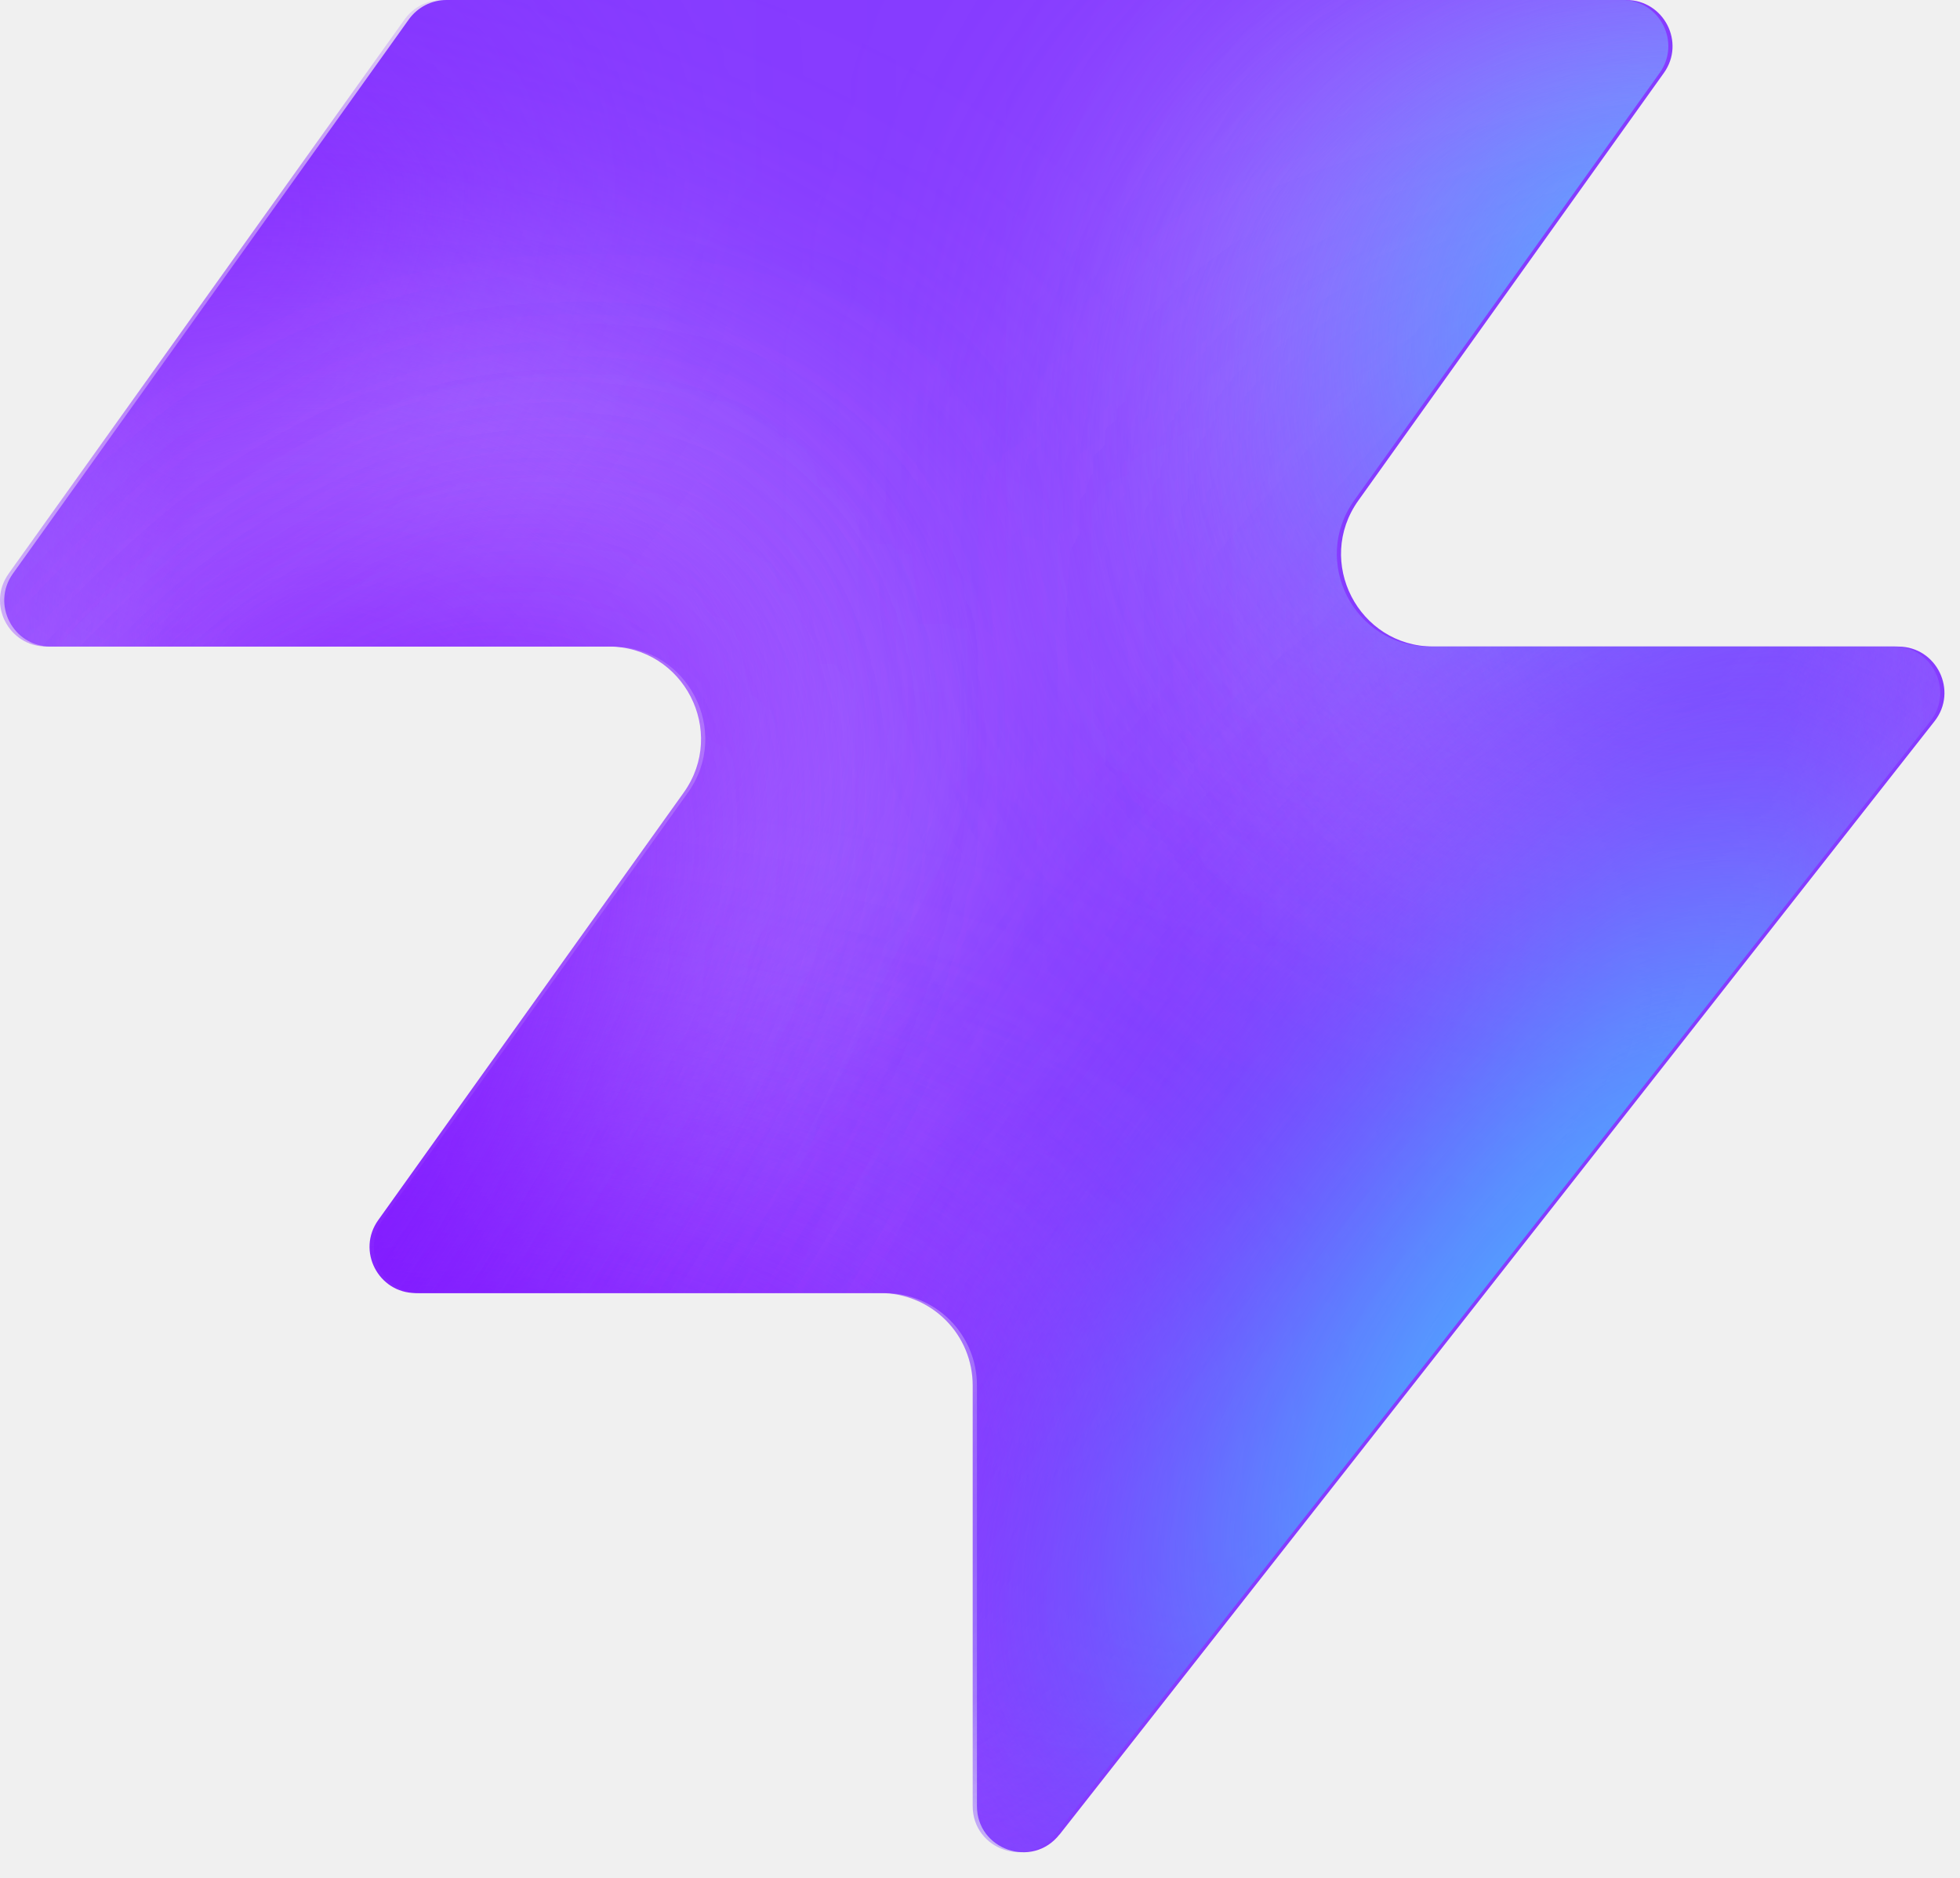
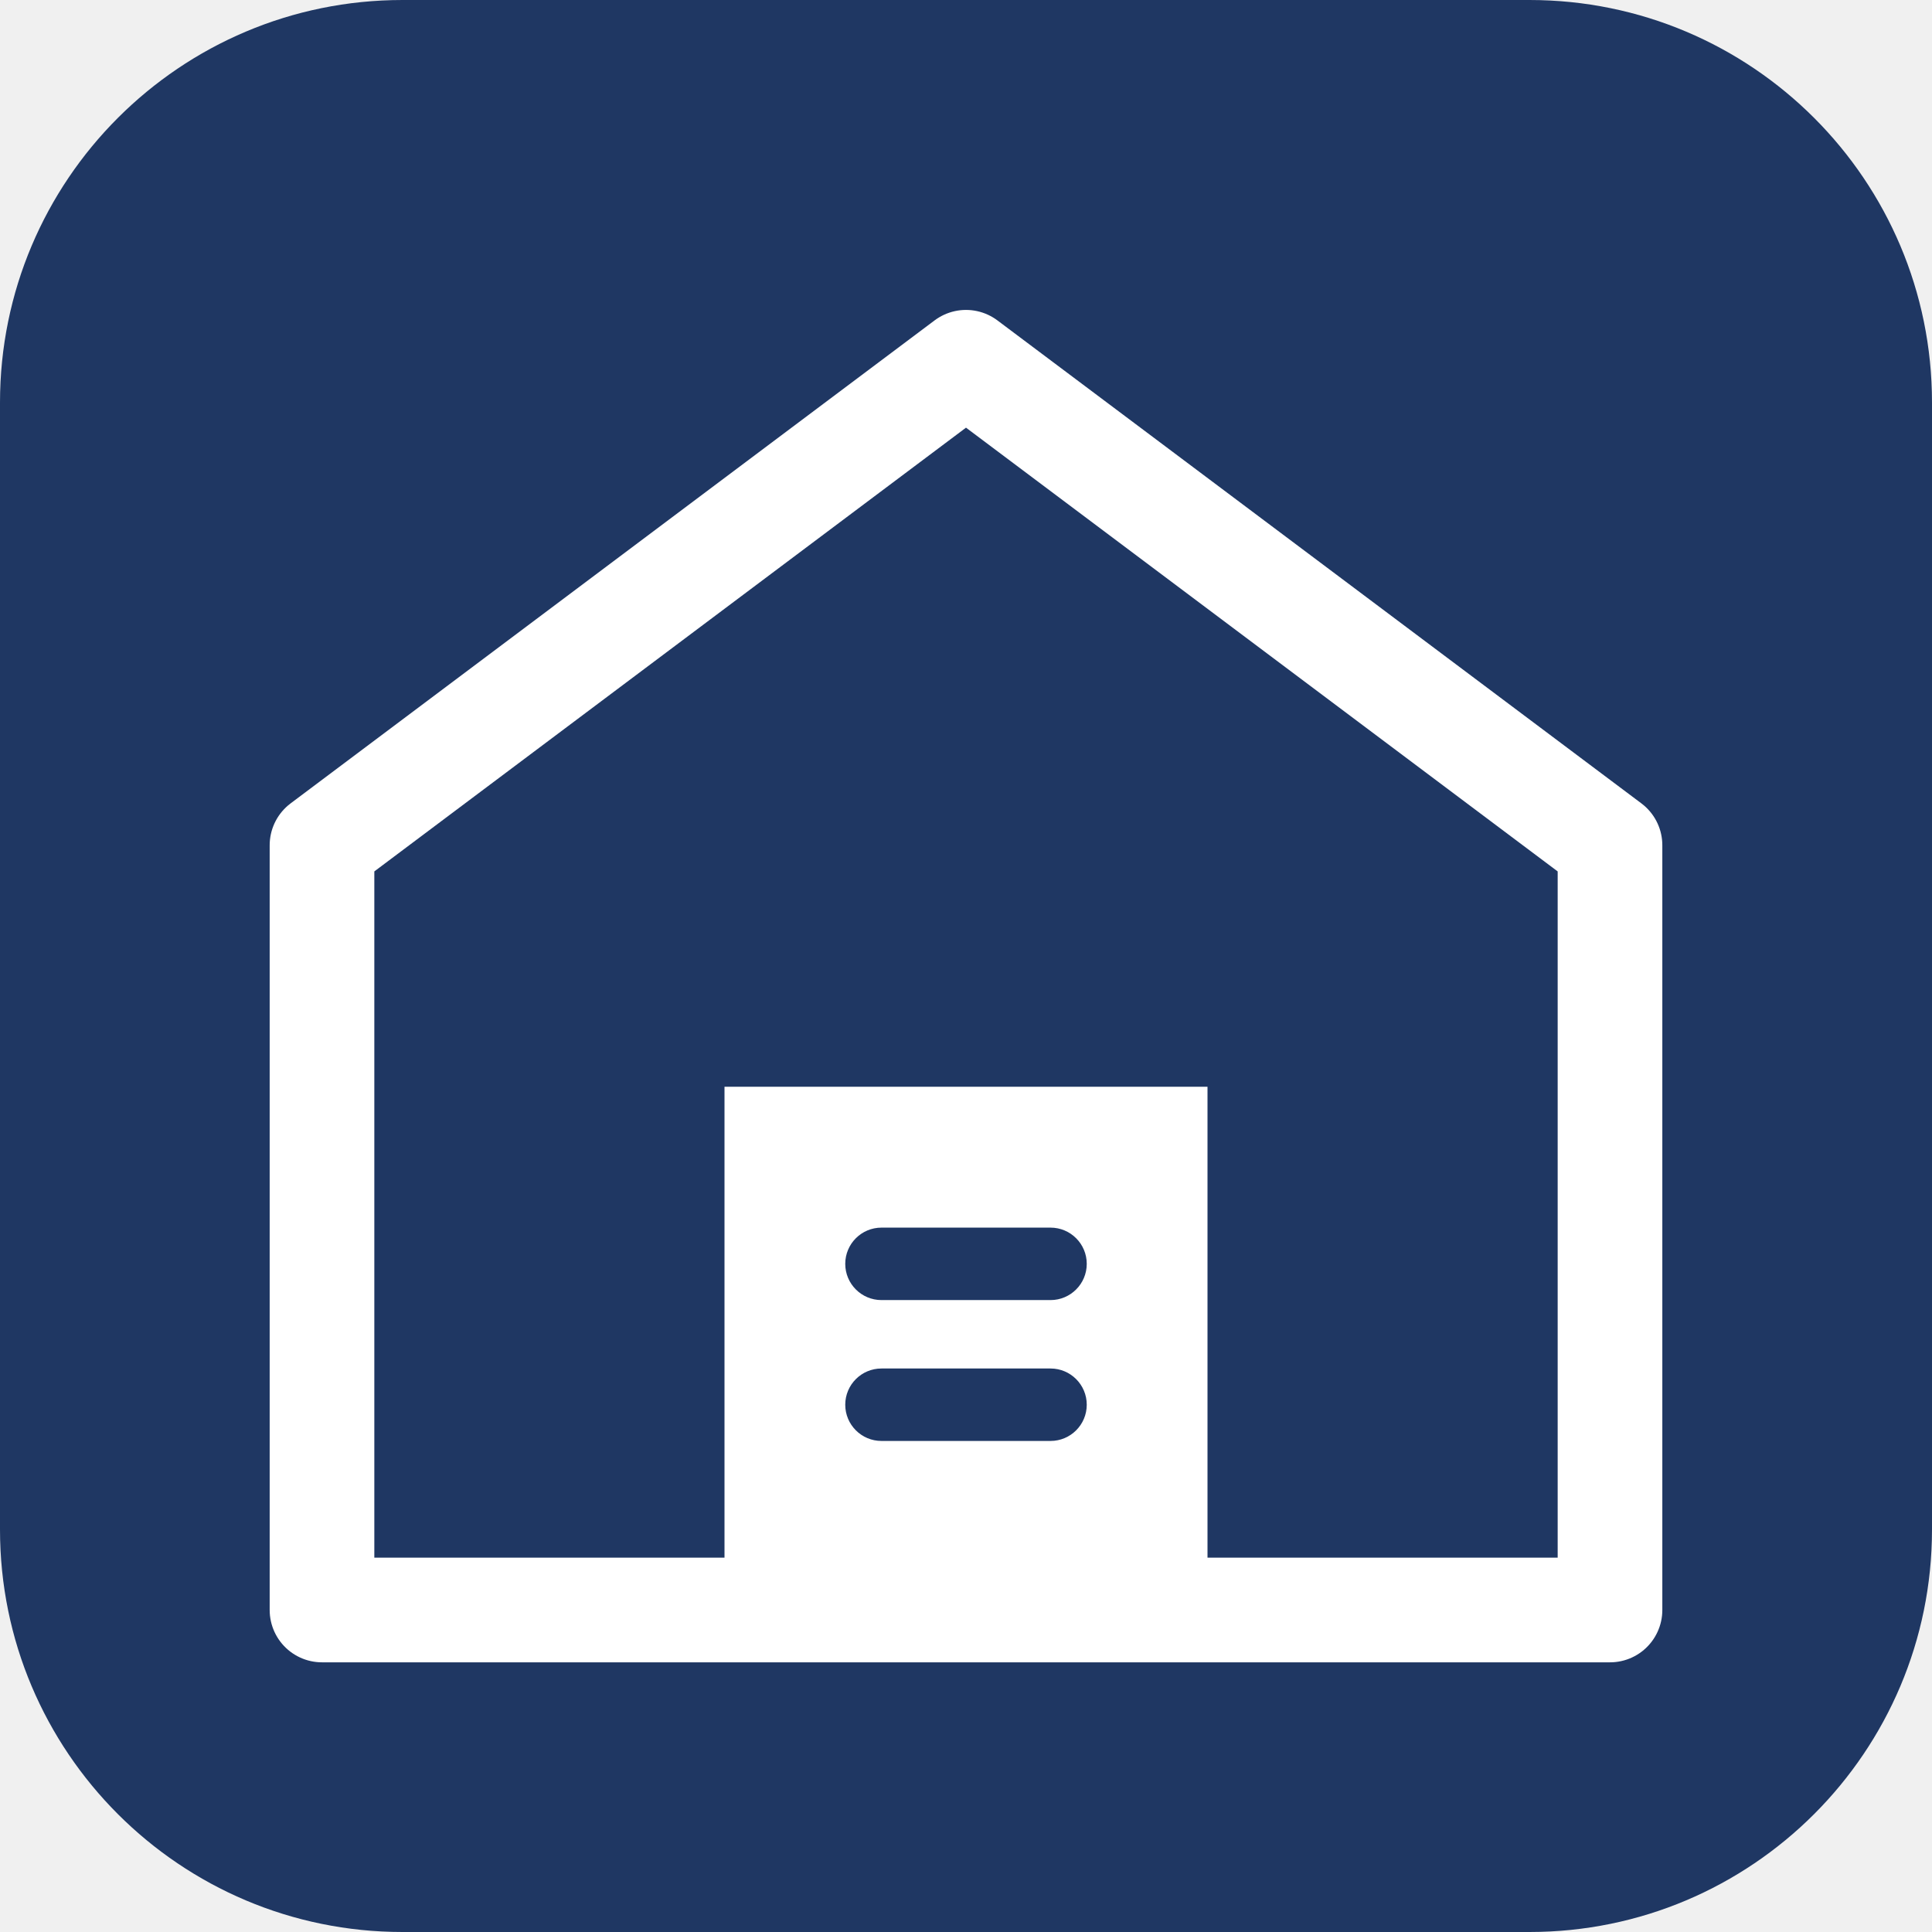
- <svg xmlns="http://www.w3.org/2000/svg" width="48" height="46" fill="none" viewBox="0 0 48 46">
-   <path fill="#863bff" d="M25.946 44.938c-.664.845-2.021.375-2.021-.698V33.937a2.26 2.26 0 0 0-2.262-2.262H10.287c-.92 0-1.456-1.04-.92-1.788l7.48-10.471c1.07-1.497 0-3.578-1.842-3.578H1.237c-.92 0-1.456-1.04-.92-1.788L10.013.474c.214-.297.556-.474.92-.474h28.894c.92 0 1.456 1.04.92 1.788l-7.48 10.471c-1.07 1.498 0 3.579 1.842 3.579h11.377c.943 0 1.473 1.088.89 1.83L25.947 44.94z" style="fill:#863bff;fill:color(display-p3 .525 .23 1);fill-opacity:1" />
-   <mask id="a" width="48" height="46" x="0" y="0" maskUnits="userSpaceOnUse" style="mask-type:alpha">
-     <path fill="#000" d="M25.842 44.938c-.664.844-2.021.375-2.021-.698V33.937a2.26 2.26 0 0 0-2.262-2.262H10.183c-.92 0-1.456-1.04-.92-1.788l7.48-10.471c1.07-1.498 0-3.579-1.842-3.579H1.133c-.92 0-1.456-1.04-.92-1.787L9.91.473c.214-.297.556-.474.92-.474h28.894c.92 0 1.456 1.04.92 1.788l-7.48 10.471c-1.07 1.498 0 3.578 1.842 3.578h11.377c.943 0 1.473 1.088.89 1.832L25.843 44.94z" style="fill:#000;fill-opacity:1" />
-   </mask>
-   <g mask="url(#a)">
-     <g filter="url(#b)">
-       <ellipse cx="5.508" cy="14.704" fill="#ede6ff" rx="5.508" ry="14.704" style="fill:#ede6ff;fill:color(display-p3 .927 .903 1);fill-opacity:1" transform="matrix(.00324 1 1 -.00324 -4.47 31.516)" />
-     </g>
-     <g filter="url(#c)">
-       <ellipse cx="10.399" cy="29.851" fill="#ede6ff" rx="10.399" ry="29.851" style="fill:#ede6ff;fill:color(display-p3 .927 .903 1);fill-opacity:1" transform="matrix(.00324 1 1 -.00324 -39.328 7.883)" />
-     </g>
-     <g filter="url(#d)">
-       <ellipse cx="5.508" cy="30.487" fill="#7e14ff" rx="5.508" ry="30.487" style="fill:#7e14ff;fill:color(display-p3 .492 .077 1);fill-opacity:1" transform="rotate(89.814 -25.913 -14.639)scale(1 -1)" />
-     </g>
-     <g filter="url(#e)">
-       <ellipse cx="5.508" cy="30.599" fill="#7e14ff" rx="5.508" ry="30.599" style="fill:#7e14ff;fill:color(display-p3 .492 .077 1);fill-opacity:1" transform="rotate(89.814 -32.644 -3.334)scale(1 -1)" />
-     </g>
-     <g filter="url(#f)">
-       <ellipse cx="5.508" cy="30.599" fill="#7e14ff" rx="5.508" ry="30.599" style="fill:#7e14ff;fill:color(display-p3 .492 .077 1);fill-opacity:1" transform="matrix(.00324 1 1 -.00324 -34.34 30.47)" />
-     </g>
-     <g filter="url(#g)">
-       <ellipse cx="14.072" cy="22.078" fill="#ede6ff" rx="14.072" ry="22.078" style="fill:#ede6ff;fill:color(display-p3 .927 .903 1);fill-opacity:1" transform="rotate(93.35 24.506 48.493)scale(-1 1)" />
-     </g>
-     <g filter="url(#h)">
-       <ellipse cx="3.47" cy="21.501" fill="#7e14ff" rx="3.47" ry="21.501" style="fill:#7e14ff;fill:color(display-p3 .492 .077 1);fill-opacity:1" transform="rotate(89.009 28.708 47.59)scale(-1 1)" />
-     </g>
-     <g filter="url(#i)">
-       <ellipse cx="3.47" cy="21.501" fill="#7e14ff" rx="3.47" ry="21.501" style="fill:#7e14ff;fill:color(display-p3 .492 .077 1);fill-opacity:1" transform="rotate(89.009 28.708 47.59)scale(-1 1)" />
-     </g>
-     <g filter="url(#j)">
-       <ellipse cx=".387" cy="8.972" fill="#7e14ff" rx="4.407" ry="29.108" style="fill:#7e14ff;fill:color(display-p3 .492 .077 1);fill-opacity:1" transform="rotate(39.51 .387 8.972)" />
-     </g>
-     <g filter="url(#k)">
-       <ellipse cx="47.523" cy="-6.092" fill="#7e14ff" rx="4.407" ry="29.108" style="fill:#7e14ff;fill:color(display-p3 .492 .077 1);fill-opacity:1" transform="rotate(37.892 47.523 -6.092)" />
-     </g>
-     <g filter="url(#l)">
-       <ellipse cx="41.412" cy="6.333" fill="#47bfff" rx="5.971" ry="9.665" style="fill:#47bfff;fill:color(display-p3 .28 .748 1);fill-opacity:1" transform="rotate(37.892 41.412 6.333)" />
-     </g>
-     <g filter="url(#m)">
-       <ellipse cx="-1.879" cy="38.332" fill="#7e14ff" rx="4.407" ry="29.108" style="fill:#7e14ff;fill:color(display-p3 .492 .077 1);fill-opacity:1" transform="rotate(37.892 -1.88 38.332)" />
-     </g>
-     <g filter="url(#n)">
-       <ellipse cx="-1.879" cy="38.332" fill="#7e14ff" rx="4.407" ry="29.108" style="fill:#7e14ff;fill:color(display-p3 .492 .077 1);fill-opacity:1" transform="rotate(37.892 -1.88 38.332)" />
-     </g>
-     <g filter="url(#o)">
-       <ellipse cx="35.651" cy="29.907" fill="#7e14ff" rx="4.407" ry="29.108" style="fill:#7e14ff;fill:color(display-p3 .492 .077 1);fill-opacity:1" transform="rotate(37.892 35.651 29.907)" />
-     </g>
-     <g filter="url(#p)">
-       <ellipse cx="38.418" cy="32.4" fill="#47bfff" rx="5.971" ry="15.297" style="fill:#47bfff;fill:color(display-p3 .28 .748 1);fill-opacity:1" transform="rotate(37.892 38.418 32.4)" />
-     </g>
-   </g>
-   <defs>
-     <filter id="b" width="60.045" height="41.654" x="-19.77" y="16.149" color-interpolation-filters="sRGB" filterUnits="userSpaceOnUse">
-       <feFlood flood-opacity="0" result="BackgroundImageFix" />
-       <feBlend in="SourceGraphic" in2="BackgroundImageFix" result="shape" />
-       <feGaussianBlur result="effect1_foregroundBlur_2002_17158" stdDeviation="7.659" />
-     </filter>
-     <filter id="c" width="90.34" height="51.437" x="-54.613" y="-7.533" color-interpolation-filters="sRGB" filterUnits="userSpaceOnUse">
-       <feFlood flood-opacity="0" result="BackgroundImageFix" />
-       <feBlend in="SourceGraphic" in2="BackgroundImageFix" result="shape" />
-       <feGaussianBlur result="effect1_foregroundBlur_2002_17158" stdDeviation="7.659" />
-     </filter>
-     <filter id="d" width="79.355" height="29.4" x="-49.64" y="2.03" color-interpolation-filters="sRGB" filterUnits="userSpaceOnUse">
-       <feFlood flood-opacity="0" result="BackgroundImageFix" />
-       <feBlend in="SourceGraphic" in2="BackgroundImageFix" result="shape" />
-       <feGaussianBlur result="effect1_foregroundBlur_2002_17158" stdDeviation="4.596" />
-     </filter>
-     <filter id="e" width="79.579" height="29.4" x="-45.045" y="20.029" color-interpolation-filters="sRGB" filterUnits="userSpaceOnUse">
-       <feFlood flood-opacity="0" result="BackgroundImageFix" />
-       <feBlend in="SourceGraphic" in2="BackgroundImageFix" result="shape" />
-       <feGaussianBlur result="effect1_foregroundBlur_2002_17158" stdDeviation="4.596" />
-     </filter>
-     <filter id="f" width="79.579" height="29.4" x="-43.513" y="21.178" color-interpolation-filters="sRGB" filterUnits="userSpaceOnUse">
-       <feFlood flood-opacity="0" result="BackgroundImageFix" />
-       <feBlend in="SourceGraphic" in2="BackgroundImageFix" result="shape" />
-       <feGaussianBlur result="effect1_foregroundBlur_2002_17158" stdDeviation="4.596" />
-     </filter>
-     <filter id="g" width="74.749" height="58.852" x="15.756" y="-17.901" color-interpolation-filters="sRGB" filterUnits="userSpaceOnUse">
-       <feFlood flood-opacity="0" result="BackgroundImageFix" />
-       <feBlend in="SourceGraphic" in2="BackgroundImageFix" result="shape" />
-       <feGaussianBlur result="effect1_foregroundBlur_2002_17158" stdDeviation="7.659" />
-     </filter>
-     <filter id="h" width="61.377" height="25.362" x="23.548" y="2.284" color-interpolation-filters="sRGB" filterUnits="userSpaceOnUse">
-       <feFlood flood-opacity="0" result="BackgroundImageFix" />
-       <feBlend in="SourceGraphic" in2="BackgroundImageFix" result="shape" />
-       <feGaussianBlur result="effect1_foregroundBlur_2002_17158" stdDeviation="4.596" />
-     </filter>
-     <filter id="i" width="61.377" height="25.362" x="23.548" y="2.284" color-interpolation-filters="sRGB" filterUnits="userSpaceOnUse">
-       <feFlood flood-opacity="0" result="BackgroundImageFix" />
-       <feBlend in="SourceGraphic" in2="BackgroundImageFix" result="shape" />
-       <feGaussianBlur result="effect1_foregroundBlur_2002_17158" stdDeviation="4.596" />
-     </filter>
-     <filter id="j" width="56.045" height="63.649" x="-27.636" y="-22.853" color-interpolation-filters="sRGB" filterUnits="userSpaceOnUse">
-       <feFlood flood-opacity="0" result="BackgroundImageFix" />
-       <feBlend in="SourceGraphic" in2="BackgroundImageFix" result="shape" />
-       <feGaussianBlur result="effect1_foregroundBlur_2002_17158" stdDeviation="4.596" />
-     </filter>
-     <filter id="k" width="54.814" height="64.646" x="20.116" y="-38.415" color-interpolation-filters="sRGB" filterUnits="userSpaceOnUse">
-       <feFlood flood-opacity="0" result="BackgroundImageFix" />
-       <feBlend in="SourceGraphic" in2="BackgroundImageFix" result="shape" />
-       <feGaussianBlur result="effect1_foregroundBlur_2002_17158" stdDeviation="4.596" />
-     </filter>
-     <filter id="l" width="33.541" height="35.313" x="24.641" y="-11.323" color-interpolation-filters="sRGB" filterUnits="userSpaceOnUse">
-       <feFlood flood-opacity="0" result="BackgroundImageFix" />
-       <feBlend in="SourceGraphic" in2="BackgroundImageFix" result="shape" />
-       <feGaussianBlur result="effect1_foregroundBlur_2002_17158" stdDeviation="4.596" />
-     </filter>
-     <filter id="m" width="54.814" height="64.646" x="-29.286" y="6.009" color-interpolation-filters="sRGB" filterUnits="userSpaceOnUse">
-       <feFlood flood-opacity="0" result="BackgroundImageFix" />
-       <feBlend in="SourceGraphic" in2="BackgroundImageFix" result="shape" />
-       <feGaussianBlur result="effect1_foregroundBlur_2002_17158" stdDeviation="4.596" />
-     </filter>
-     <filter id="n" width="54.814" height="64.646" x="-29.286" y="6.009" color-interpolation-filters="sRGB" filterUnits="userSpaceOnUse">
-       <feFlood flood-opacity="0" result="BackgroundImageFix" />
-       <feBlend in="SourceGraphic" in2="BackgroundImageFix" result="shape" />
-       <feGaussianBlur result="effect1_foregroundBlur_2002_17158" stdDeviation="4.596" />
-     </filter>
-     <filter id="o" width="54.814" height="64.646" x="8.244" y="-2.416" color-interpolation-filters="sRGB" filterUnits="userSpaceOnUse">
-       <feFlood flood-opacity="0" result="BackgroundImageFix" />
-       <feBlend in="SourceGraphic" in2="BackgroundImageFix" result="shape" />
-       <feGaussianBlur result="effect1_foregroundBlur_2002_17158" stdDeviation="4.596" />
-     </filter>
-     <filter id="p" width="39.409" height="43.623" x="18.713" y="10.588" color-interpolation-filters="sRGB" filterUnits="userSpaceOnUse">
-       <feFlood flood-opacity="0" result="BackgroundImageFix" />
-       <feBlend in="SourceGraphic" in2="BackgroundImageFix" result="shape" />
-       <feGaussianBlur result="effect1_foregroundBlur_2002_17158" stdDeviation="4.596" />
-     </filter>
-   </defs>
+ <svg xmlns="http://www.w3.org/2000/svg" viewBox="0 0 48 48">
+   <rect width="48" height="48" rx="10" fill="#1F3763" />
+   <path d="M24 9 L40 21 V40 H8 V21 Z" fill="none" stroke="#FFFFFF" stroke-width="2.6" stroke-linejoin="round" />
+   <rect x="18" y="27" width="12" height="13" fill="#FFFFFF" />
+   <rect x="21" y="30.5" width="6" height="1.8" rx="0.9" fill="#1F3763" />
+   <rect x="21" y="34" width="6" height="1.8" rx="0.9" fill="#1F3763" />
</svg>
